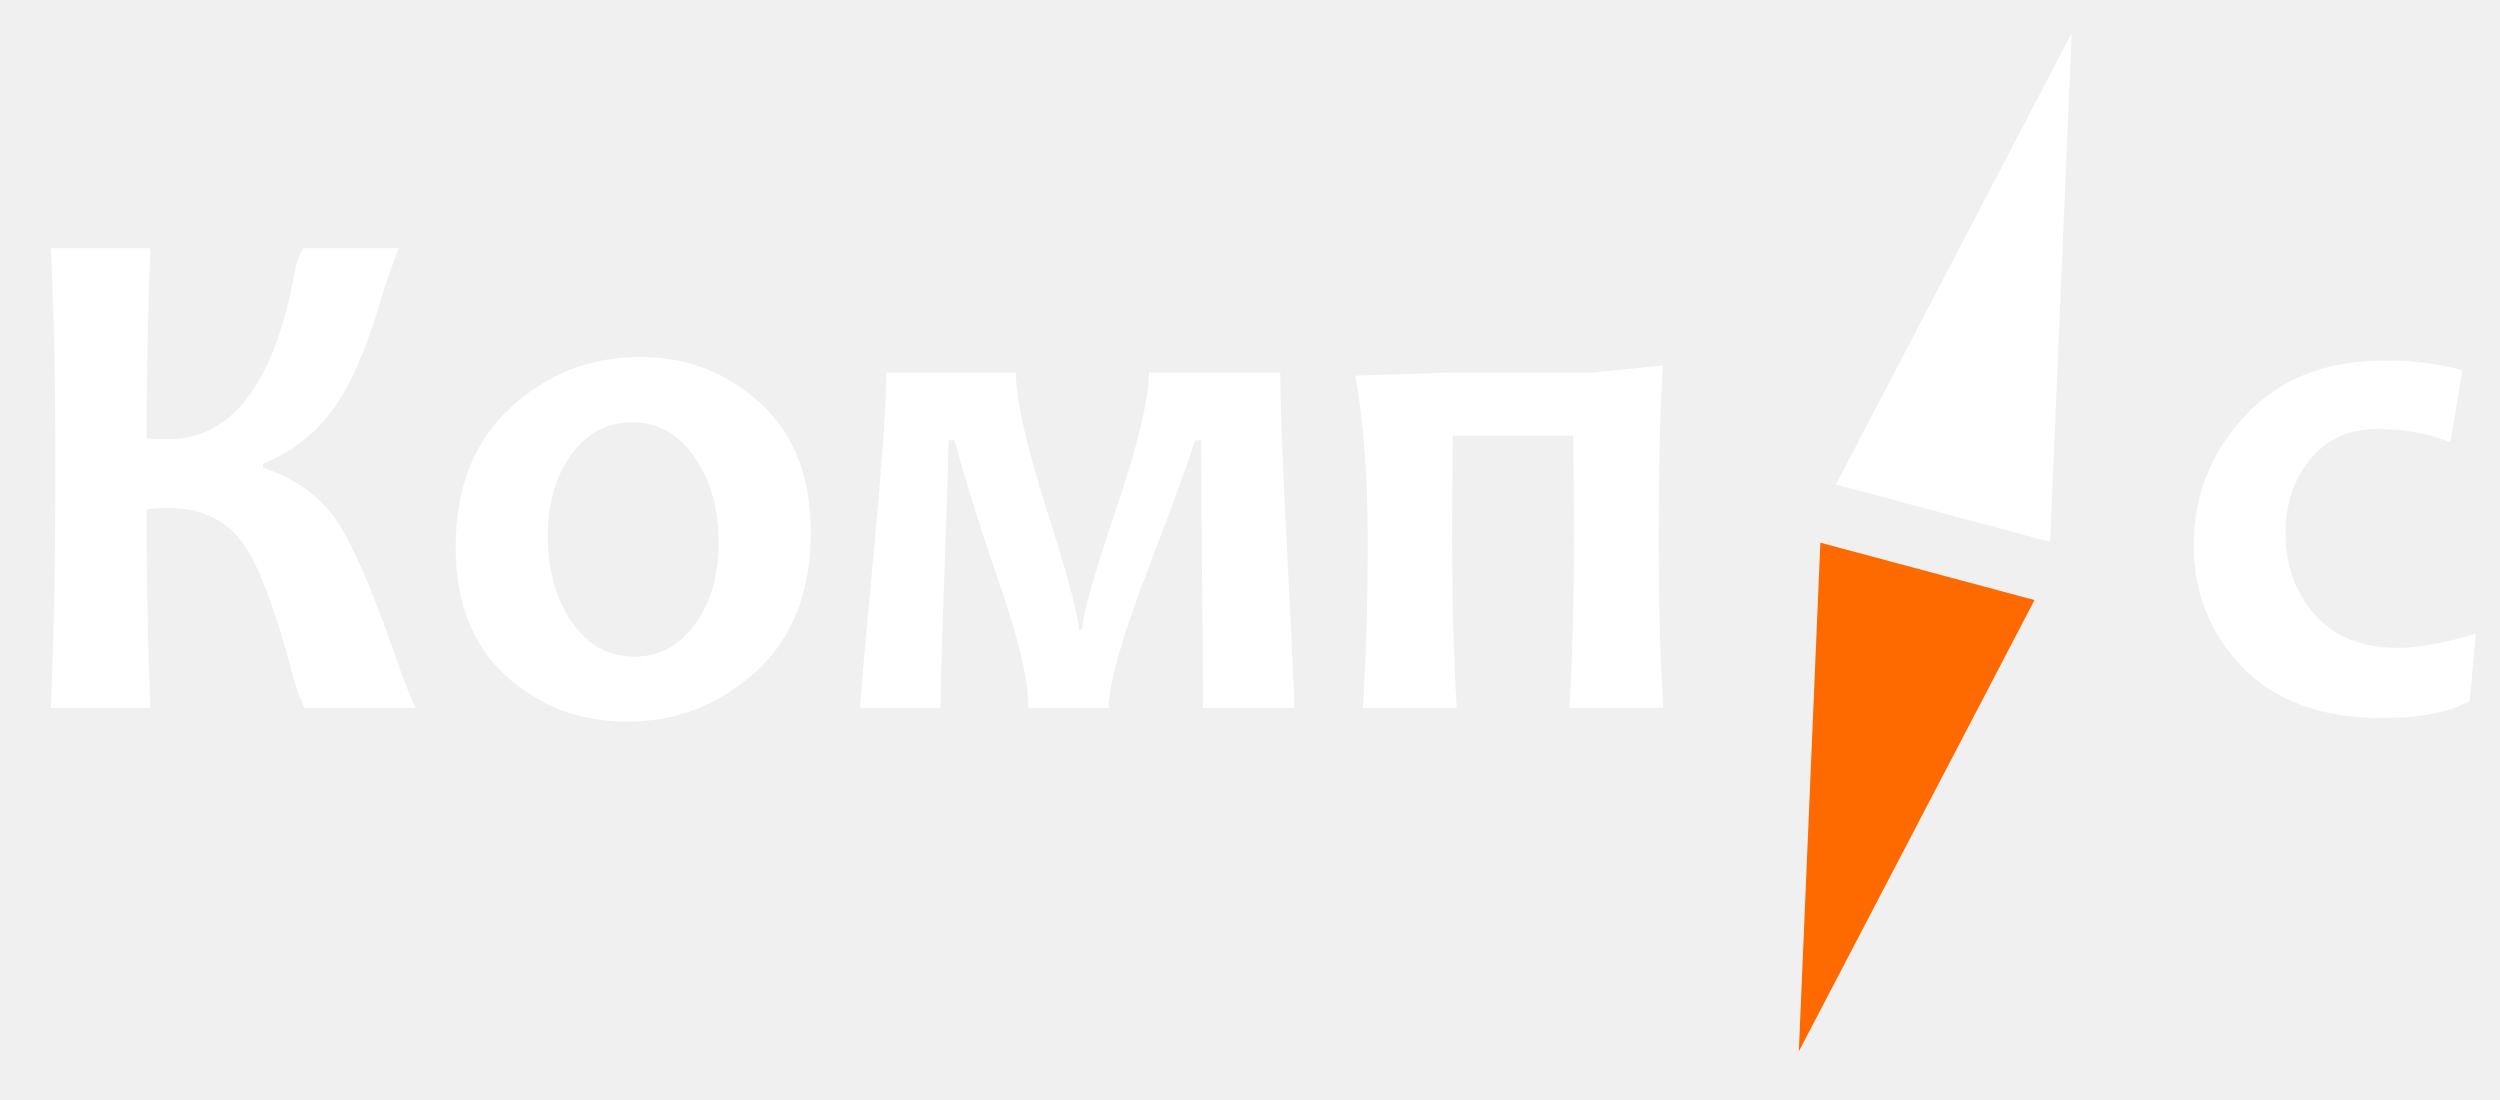
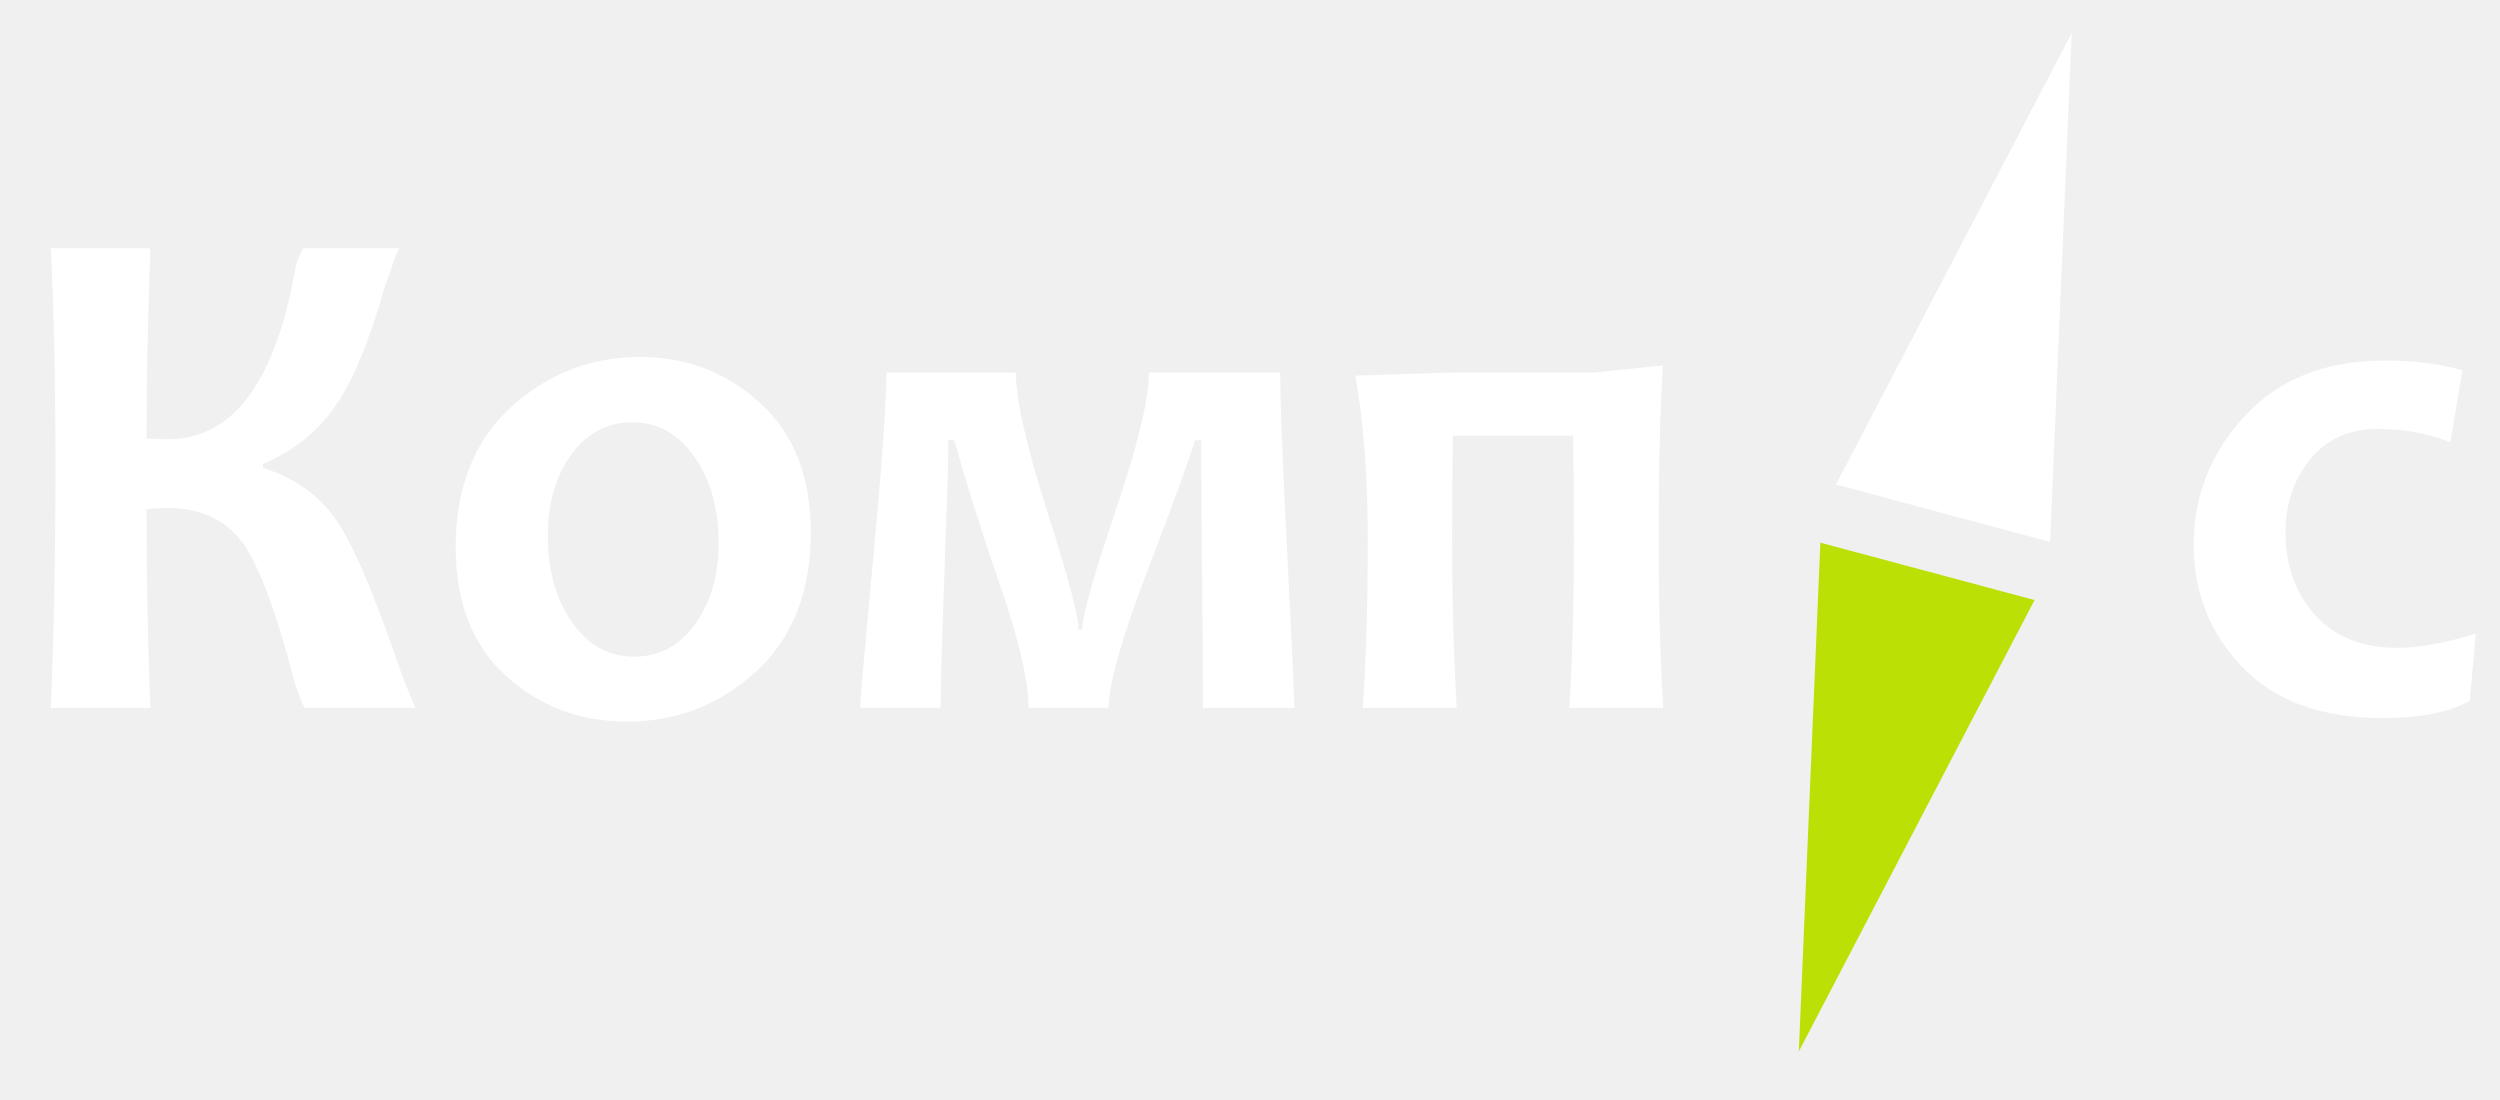
<svg xmlns="http://www.w3.org/2000/svg" width="166" height="73" viewBox="0 0 166 73" fill="none">
  <path d="M27.586 47H20.227C20.086 46.766 19.875 46.234 19.594 45.406C18.312 40.469 17.109 37.289 15.984 35.867C14.859 34.445 13.25 33.734 11.156 33.734C10.562 33.734 10.086 33.766 9.727 33.828C9.727 38.344 9.812 42.734 9.984 47H3.375C3.578 42.281 3.68 36.961 3.68 31.039C3.68 25.352 3.578 20.5 3.375 16.484H9.984C9.812 21.109 9.727 25.32 9.727 29.117C10.367 29.148 10.844 29.164 11.156 29.164C15.438 29.164 18.25 25.422 19.594 17.938C19.688 17.391 19.875 16.906 20.156 16.484H26.484C26.281 16.969 25.969 17.82 25.547 19.039C24.516 22.695 23.406 25.359 22.219 27.031C21.047 28.703 19.461 29.961 17.461 30.805V31.062C19.539 31.734 21.133 32.852 22.242 34.414C23.367 35.977 24.805 39.312 26.555 44.422C26.773 45.078 27.117 45.938 27.586 47ZM53.836 35.352C53.836 39.289 52.625 42.367 50.203 44.586C47.781 46.805 44.93 47.914 41.648 47.914C38.523 47.914 35.844 46.906 33.609 44.891C31.375 42.859 30.258 40.008 30.258 36.336C30.258 32.383 31.477 29.289 33.914 27.055C36.352 24.82 39.211 23.703 42.492 23.703C45.602 23.703 48.266 24.727 50.484 26.773C52.719 28.805 53.836 31.664 53.836 35.352ZM47.719 36.055C47.719 33.789 47.188 31.891 46.125 30.359C45.062 28.812 43.68 28.039 41.977 28.039C40.32 28.039 38.969 28.758 37.922 30.195C36.891 31.633 36.375 33.43 36.375 35.586C36.375 37.852 36.906 39.758 37.969 41.305C39.031 42.836 40.414 43.602 42.117 43.602C43.773 43.602 45.117 42.883 46.148 41.445C47.195 40.008 47.719 38.211 47.719 36.055ZM85.945 47H79.875C79.875 44.547 79.852 41.227 79.805 37.039C79.773 32.852 79.758 30.25 79.758 29.234H79.336C79.023 30.359 77.992 33.203 76.242 37.766C74.492 42.328 73.617 45.406 73.617 47H68.297C68.297 45.219 67.656 42.477 66.375 38.773C65.094 35.055 64.094 31.875 63.375 29.234H62.977C62.977 30.281 62.891 33.125 62.719 37.766C62.547 42.391 62.461 45.469 62.461 47H57.117C57.117 46.547 57.406 43.227 57.984 37.039C58.562 30.836 58.852 26.734 58.852 24.734H67.453C67.453 26.531 68.148 29.609 69.539 33.969C70.93 38.328 71.625 40.945 71.625 41.82H71.859C71.859 40.93 72.594 38.305 74.062 33.945C75.547 29.586 76.289 26.516 76.289 24.734H85.008C85.008 26.734 85.164 30.781 85.477 36.875C85.789 42.953 85.945 46.328 85.945 47ZM110.438 47H104.203C104.406 43.766 104.508 40.055 104.508 35.867C104.508 33.664 104.492 31.352 104.461 28.93H96.469C96.438 30.93 96.422 33.242 96.422 35.867C96.422 39.883 96.523 43.594 96.727 47H90.492C90.711 43.766 90.82 40.055 90.82 35.867C90.82 31.711 90.547 28.07 90 24.945L96.539 24.734H105.867L110.414 24.266C110.227 27.297 110.133 31.164 110.133 35.867C110.133 39.883 110.234 43.594 110.438 47ZM164.391 42.078L163.992 46.555C162.57 47.305 160.641 47.68 158.203 47.68C154.172 47.68 151.07 46.555 148.898 44.305C146.742 42.055 145.664 39.352 145.664 36.195C145.664 32.914 146.797 30.055 149.062 27.617C151.328 25.164 154.43 23.938 158.367 23.938C160.289 23.938 162 24.156 163.5 24.594L162.703 29.375C161.266 28.781 159.656 28.484 157.875 28.484C155.984 28.484 154.492 29.156 153.398 30.5C152.305 31.828 151.758 33.469 151.758 35.422C151.758 37.547 152.406 39.344 153.703 40.812C155 42.281 156.836 43.016 159.211 43.016C160.602 43.016 162.328 42.703 164.391 42.078Z" fill="white" />
  <path d="M137.559 2.2L136.128 35.981L121.908 32.17L137.559 2.2Z" fill="white" />
-   <path d="M119.442 69.815L135.093 39.844L120.872 36.034L119.442 69.815Z" fill="#FF6A00" />
+   <path d="M119.442 69.815L135.093 39.844L120.872 36.034L119.442 69.815Z" fill="#BAE005" />
</svg>
